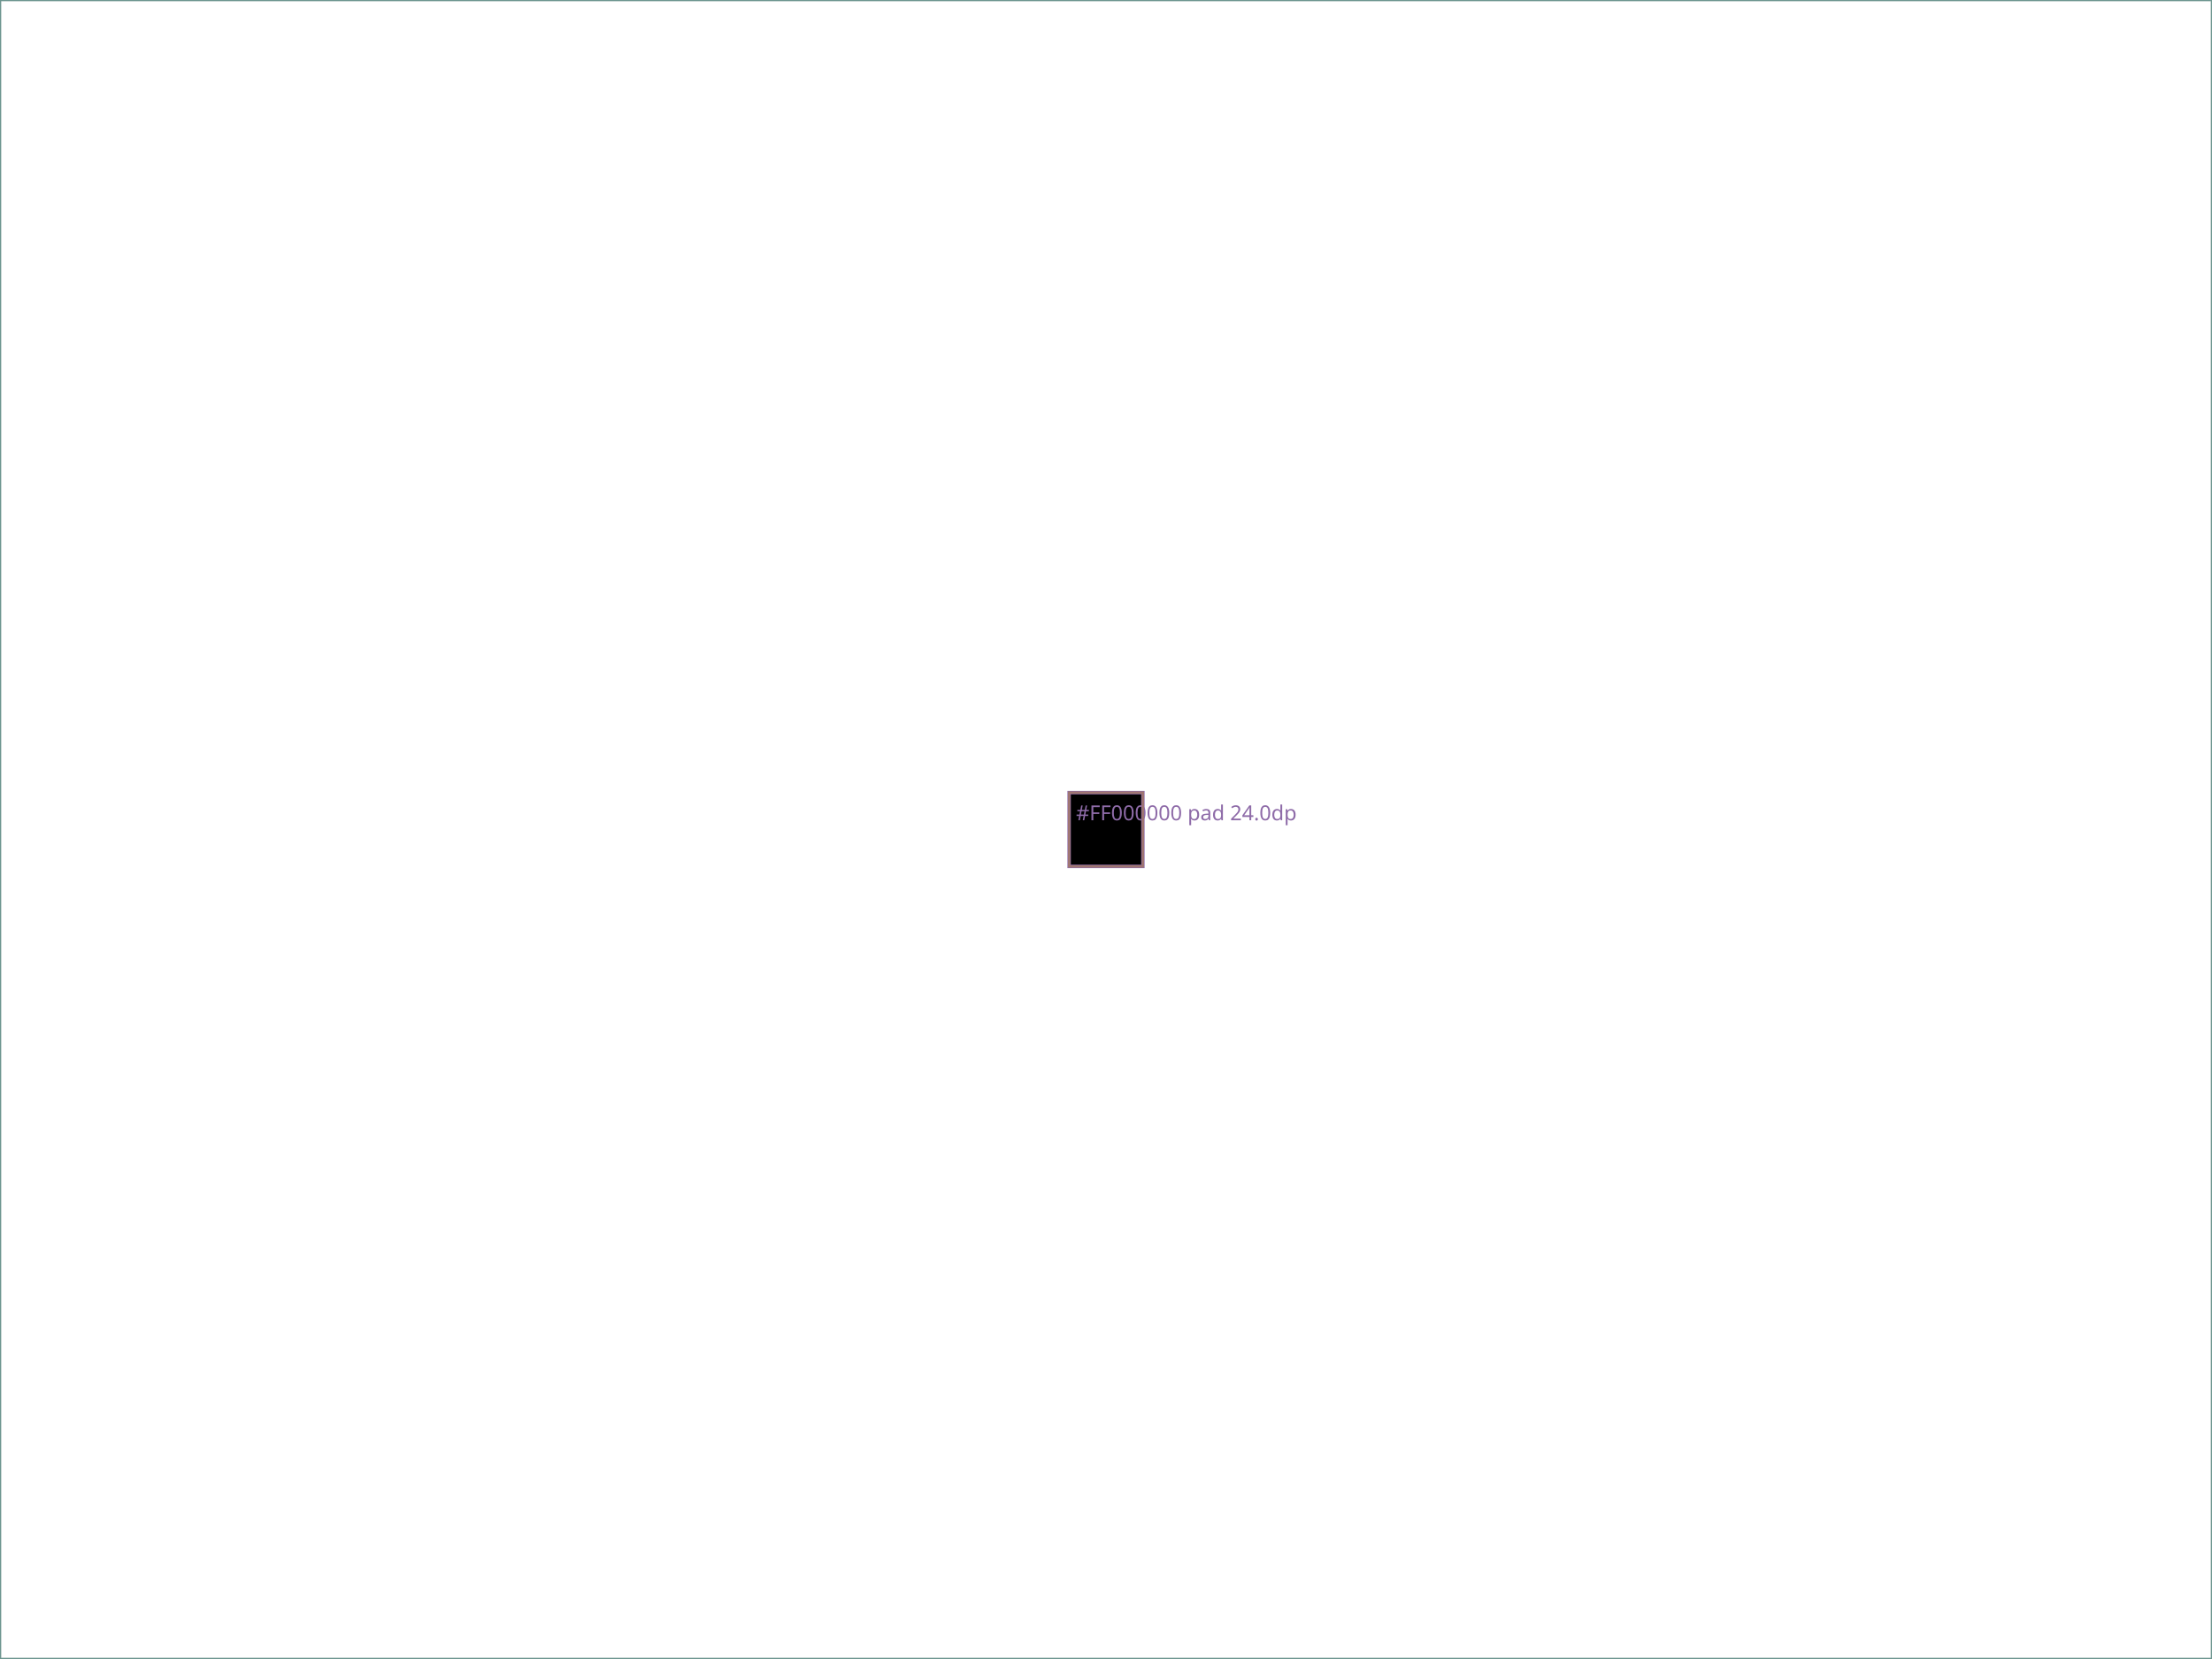
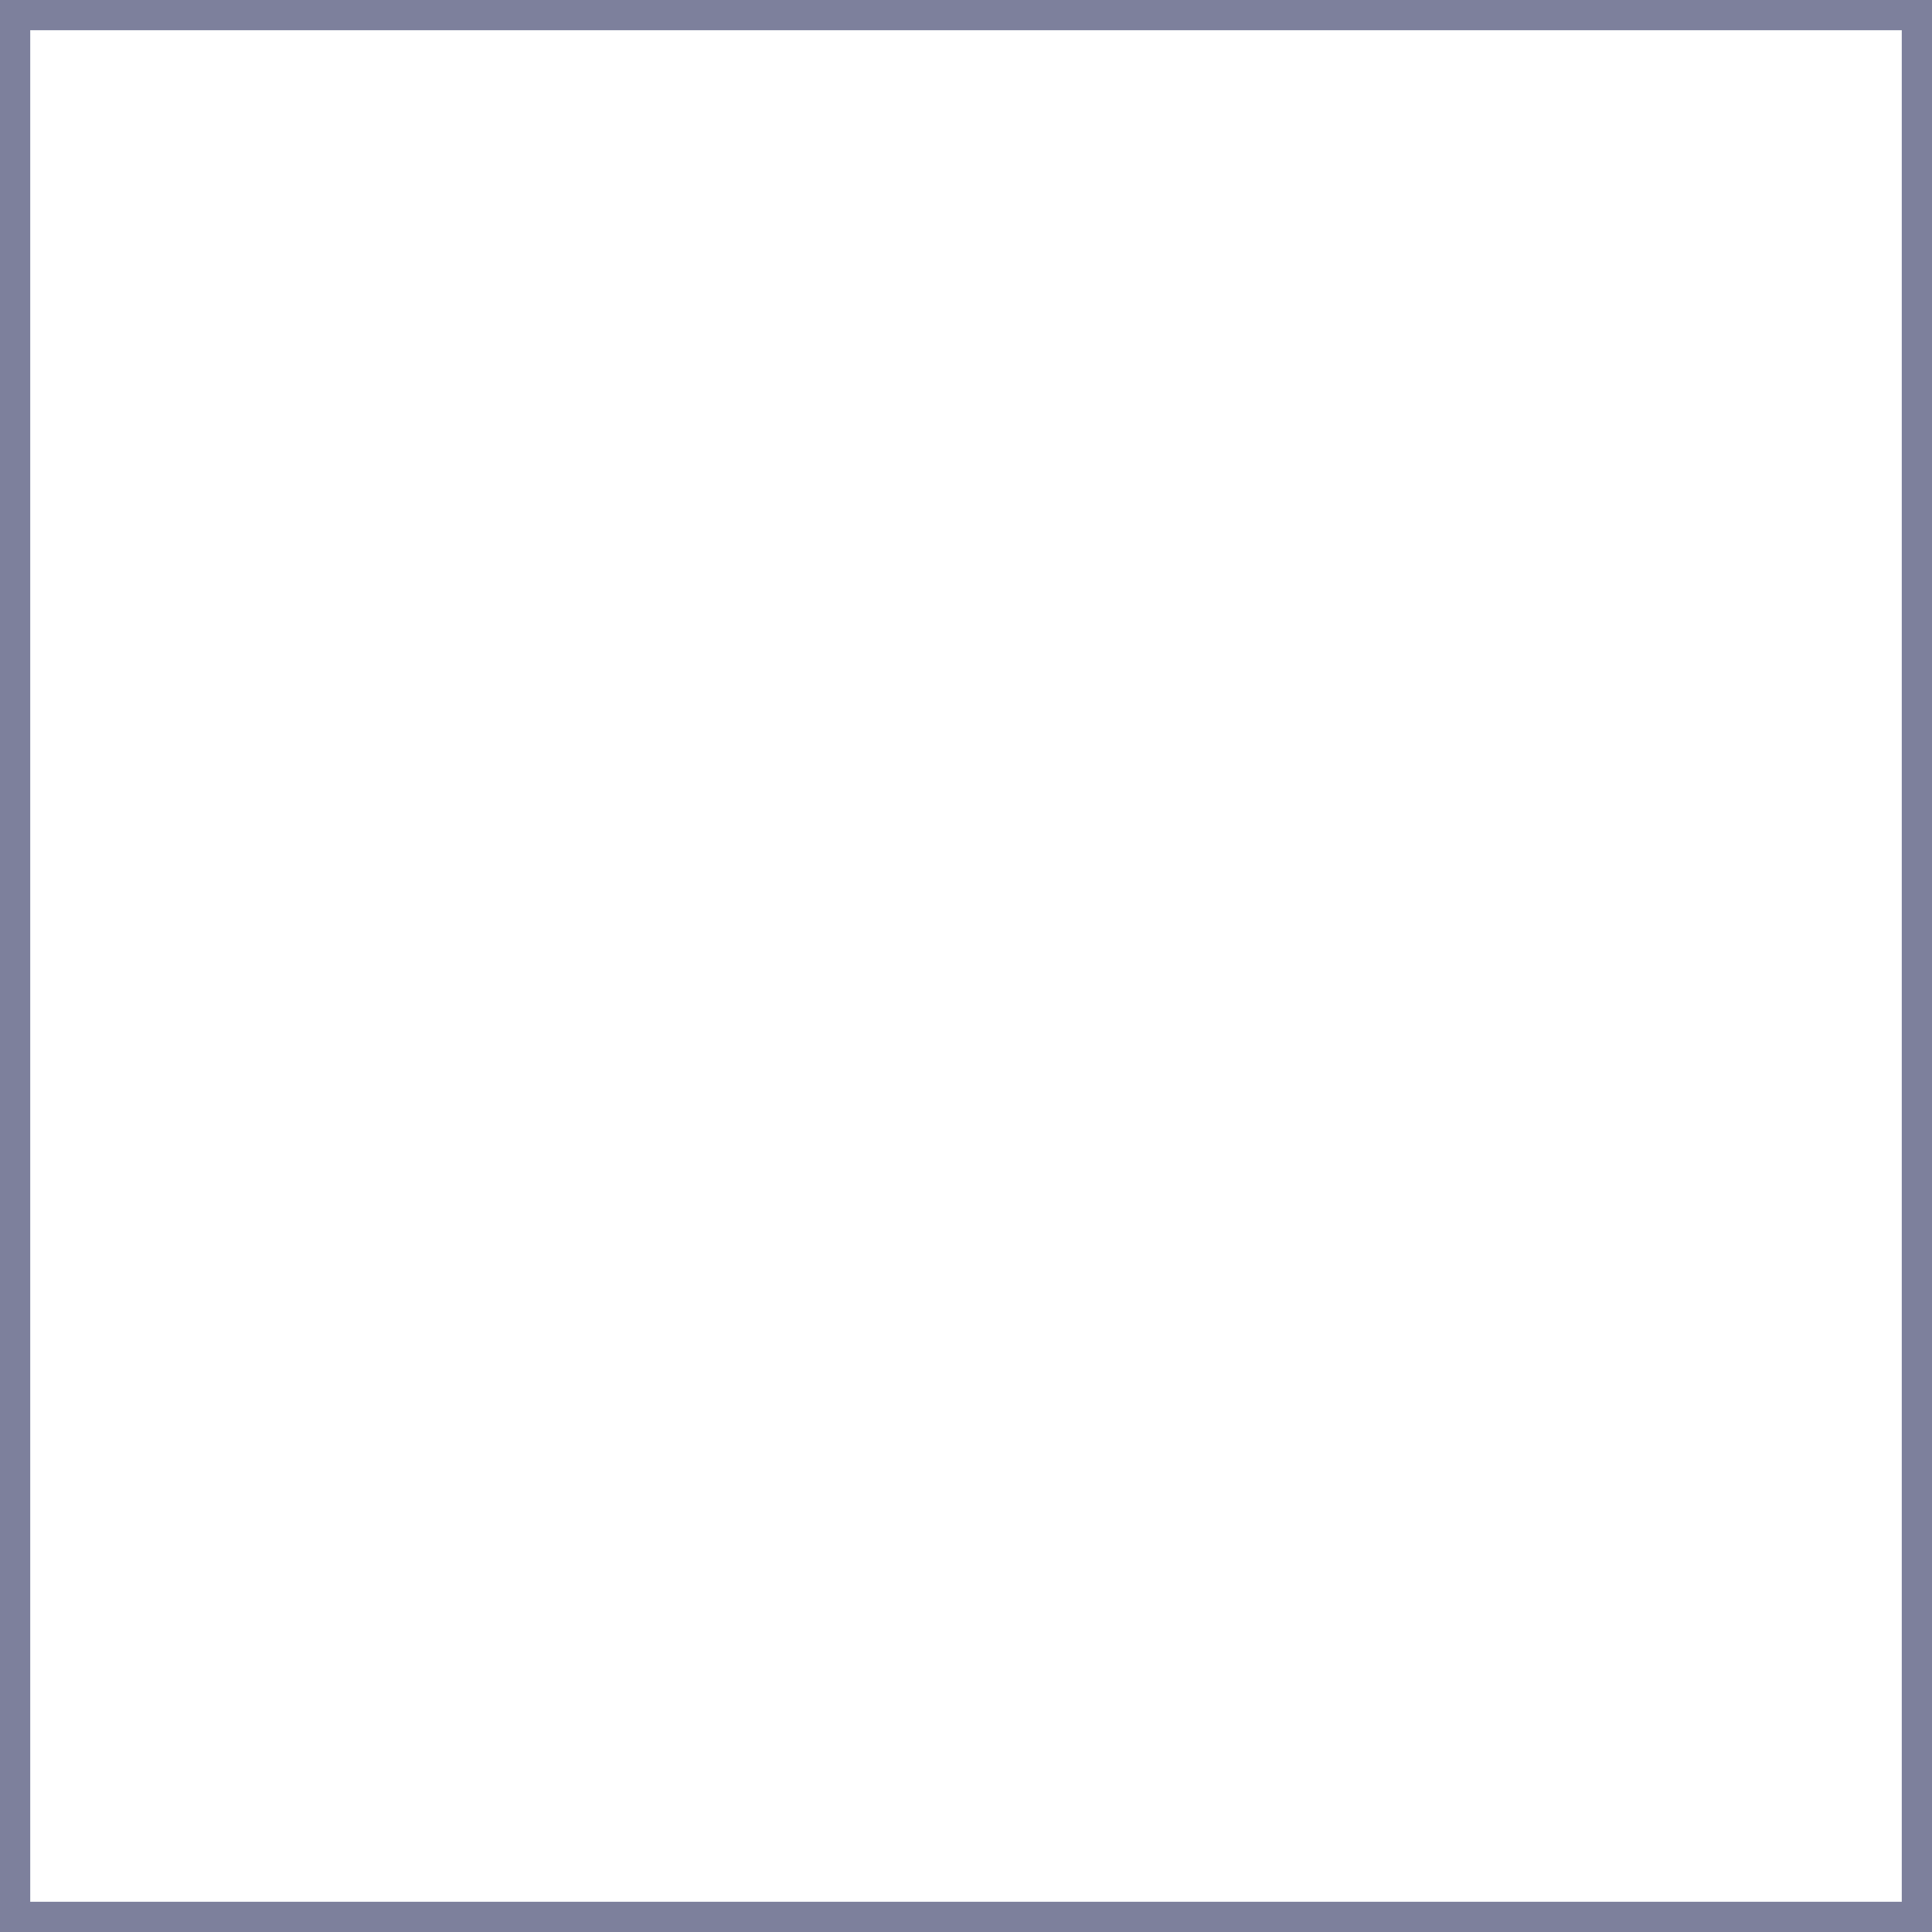
- <svg xmlns="http://www.w3.org/2000/svg" viewBox="0 0 960 720" width="960" height="720" role="img" aria-label="VoiceInputIndicator layout wireframe">
-   <rect width="960" height="720" fill="#ffffff" />
+ <svg xmlns="http://www.w3.org/2000/svg" viewBox="0 0 32 32" width="32" height="32" role="img" aria-label="VoiceInputIndicator layout wireframe">
+   <rect width="32" height="32" fill="#ffffff" />
  <g>
-     <rect x="0" y="0" width="960" height="720" fill="none" fill-opacity="0" stroke="#5B6470" stroke-width="1" stroke-opacity="0.5" />
+     <rect x="0" y="0" width="32" height="32" fill="none" fill-opacity="0" stroke="#5B6470" stroke-width="1" stroke-opacity="0.5" />
  </g>
  <g>
-     <rect x="0" y="0" width="960" height="720" fill="none" fill-opacity="0" stroke="#2E7D6B" stroke-width="1" stroke-opacity="0.5" />
+     <rect x="0" y="0" width="32" height="32" fill="none" fill-opacity="0" stroke="#2E7D6B" stroke-width="1" stroke-opacity="0.5" />
  </g>
  <g>
-     <rect x="464" y="344" width="32" height="32" fill="#000000" fill-opacity="1" stroke="#8E6BA8" stroke-width="1.5" stroke-opacity="1" />
-     <text x="467" y="356" font-family="system-ui, sans-serif" font-size="9" fill="#8E6BA8">#FF000000  pad 24.0dp</text>
-   </g>
-   <g>
-     <rect x="464" y="344" width="32" height="32" fill="none" fill-opacity="0" stroke="#B0813B" stroke-width="1" stroke-opacity="0.5" />
+     <rect x="0" y="0" width="32" height="32" fill="none" fill-opacity="0" stroke="#8E6BA8" stroke-width="1" stroke-opacity="0.5" />
  </g>
</svg>
